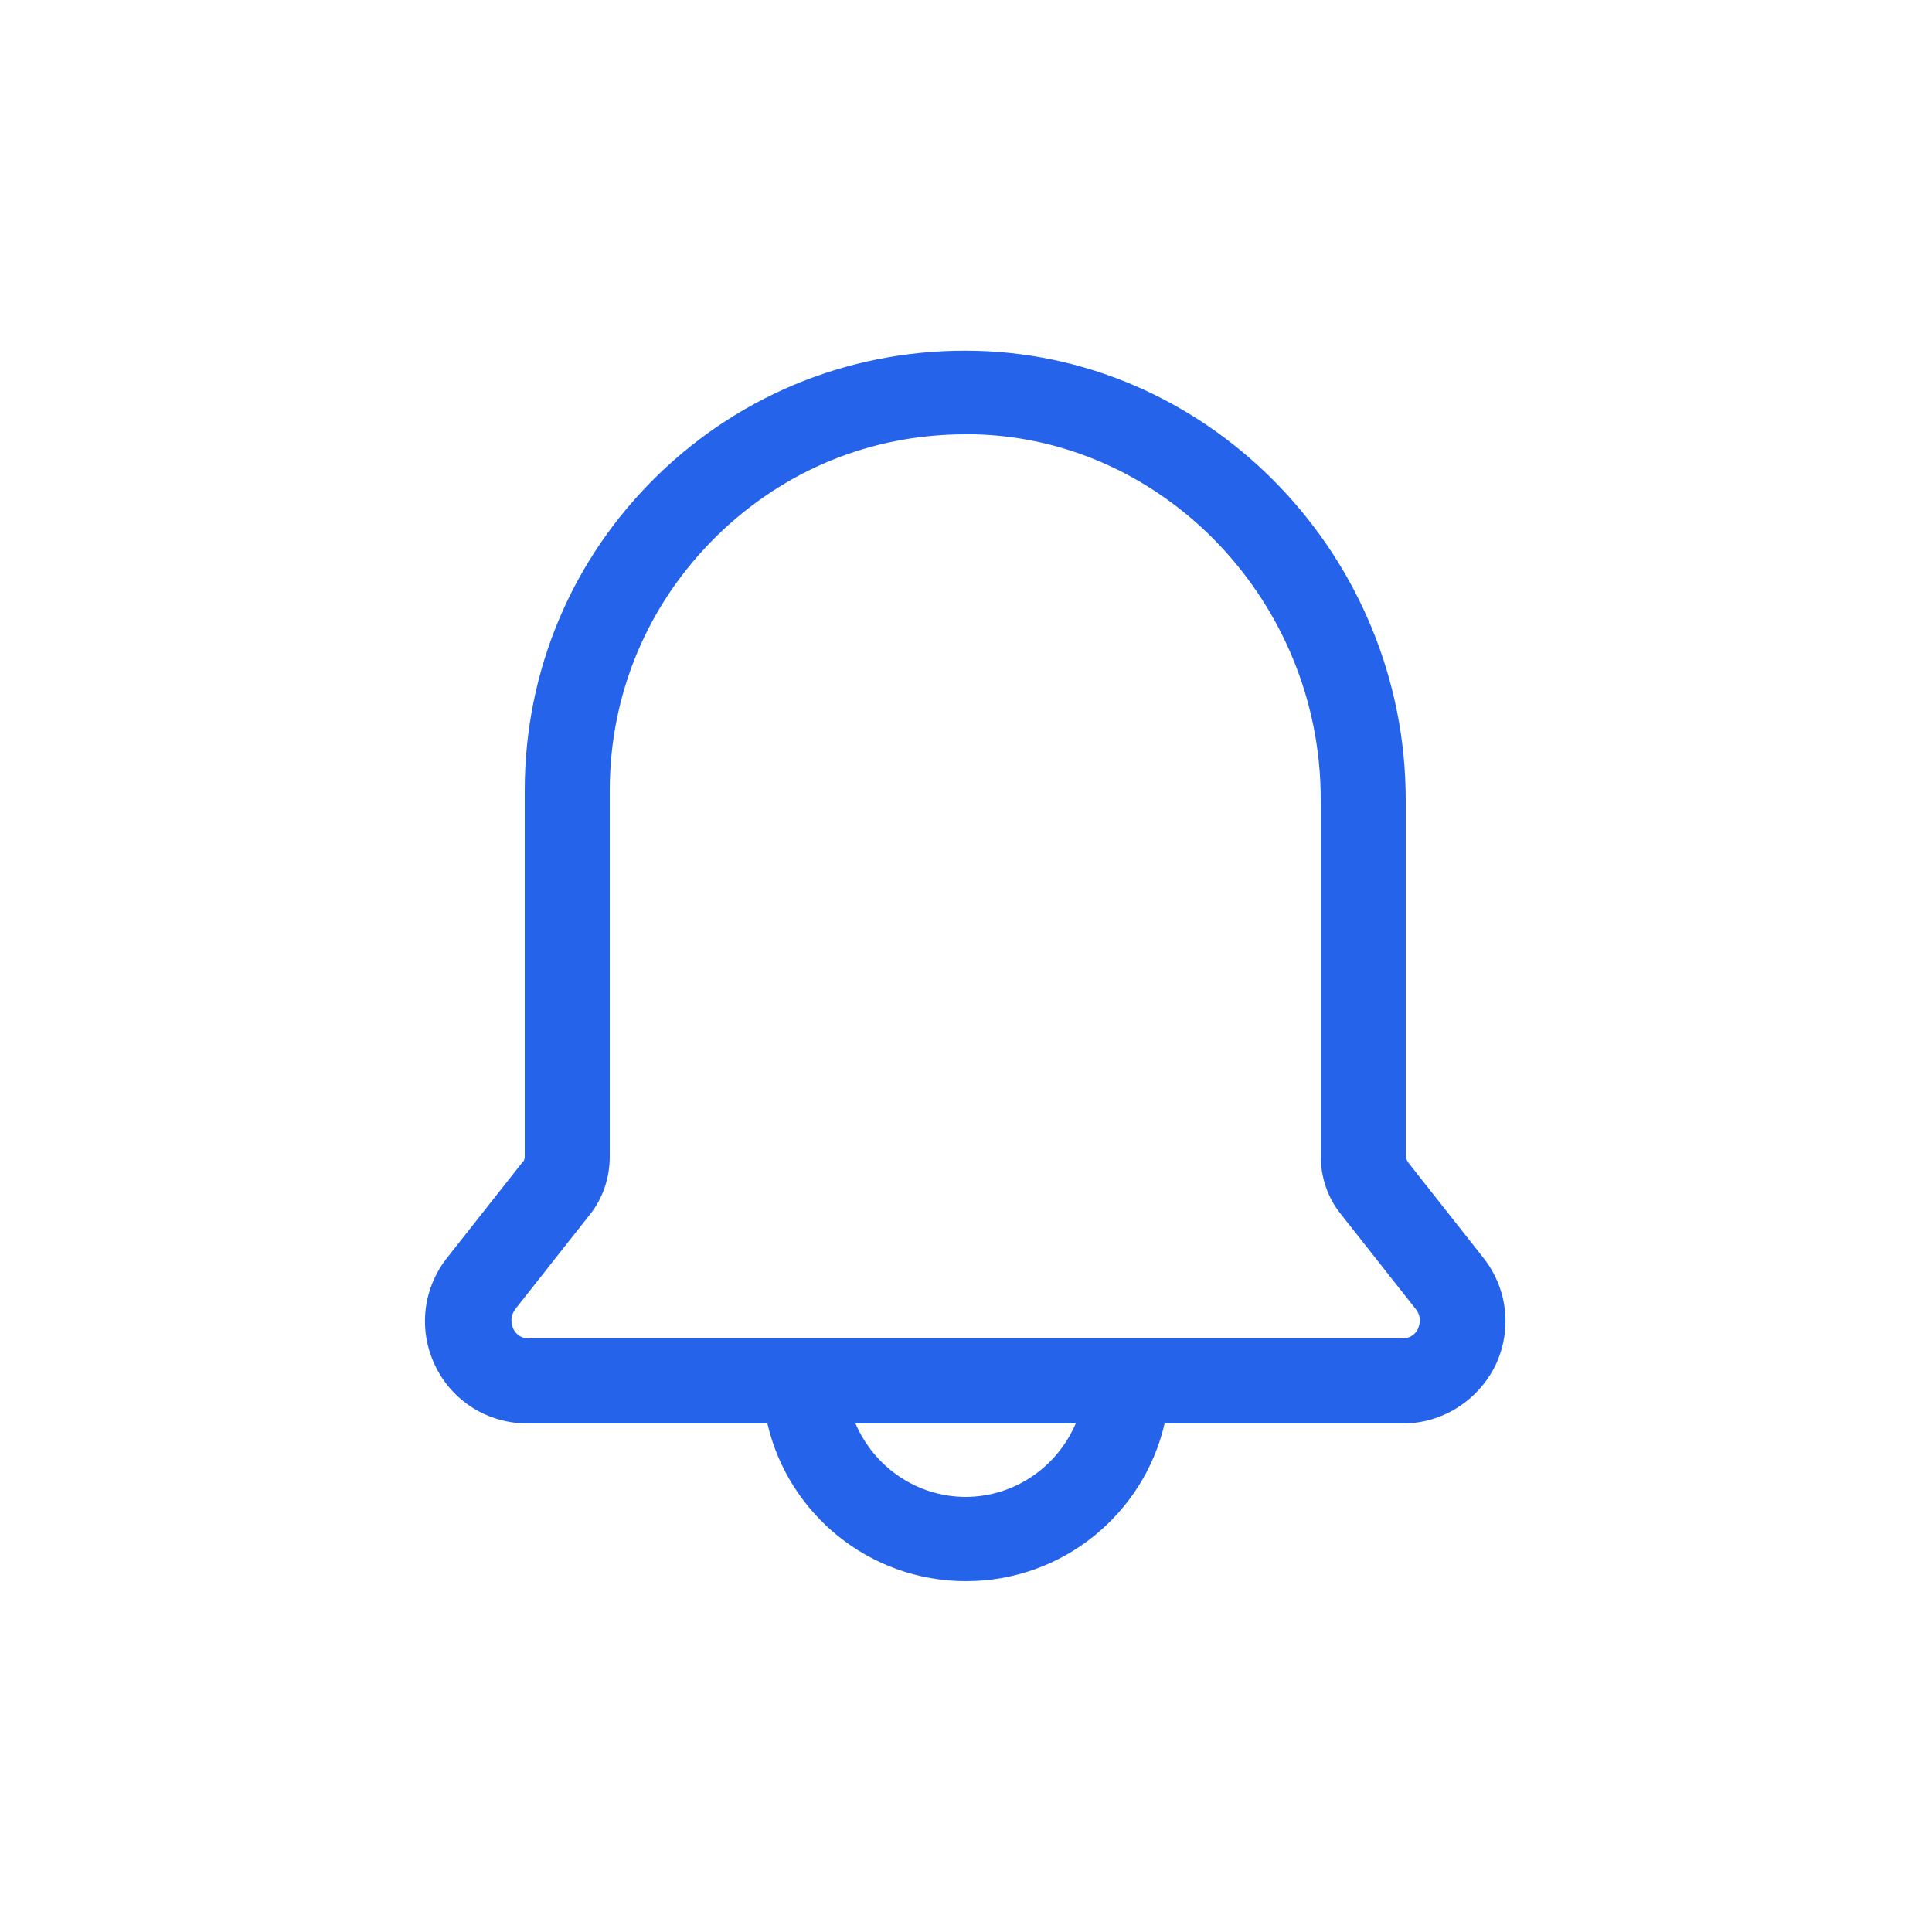
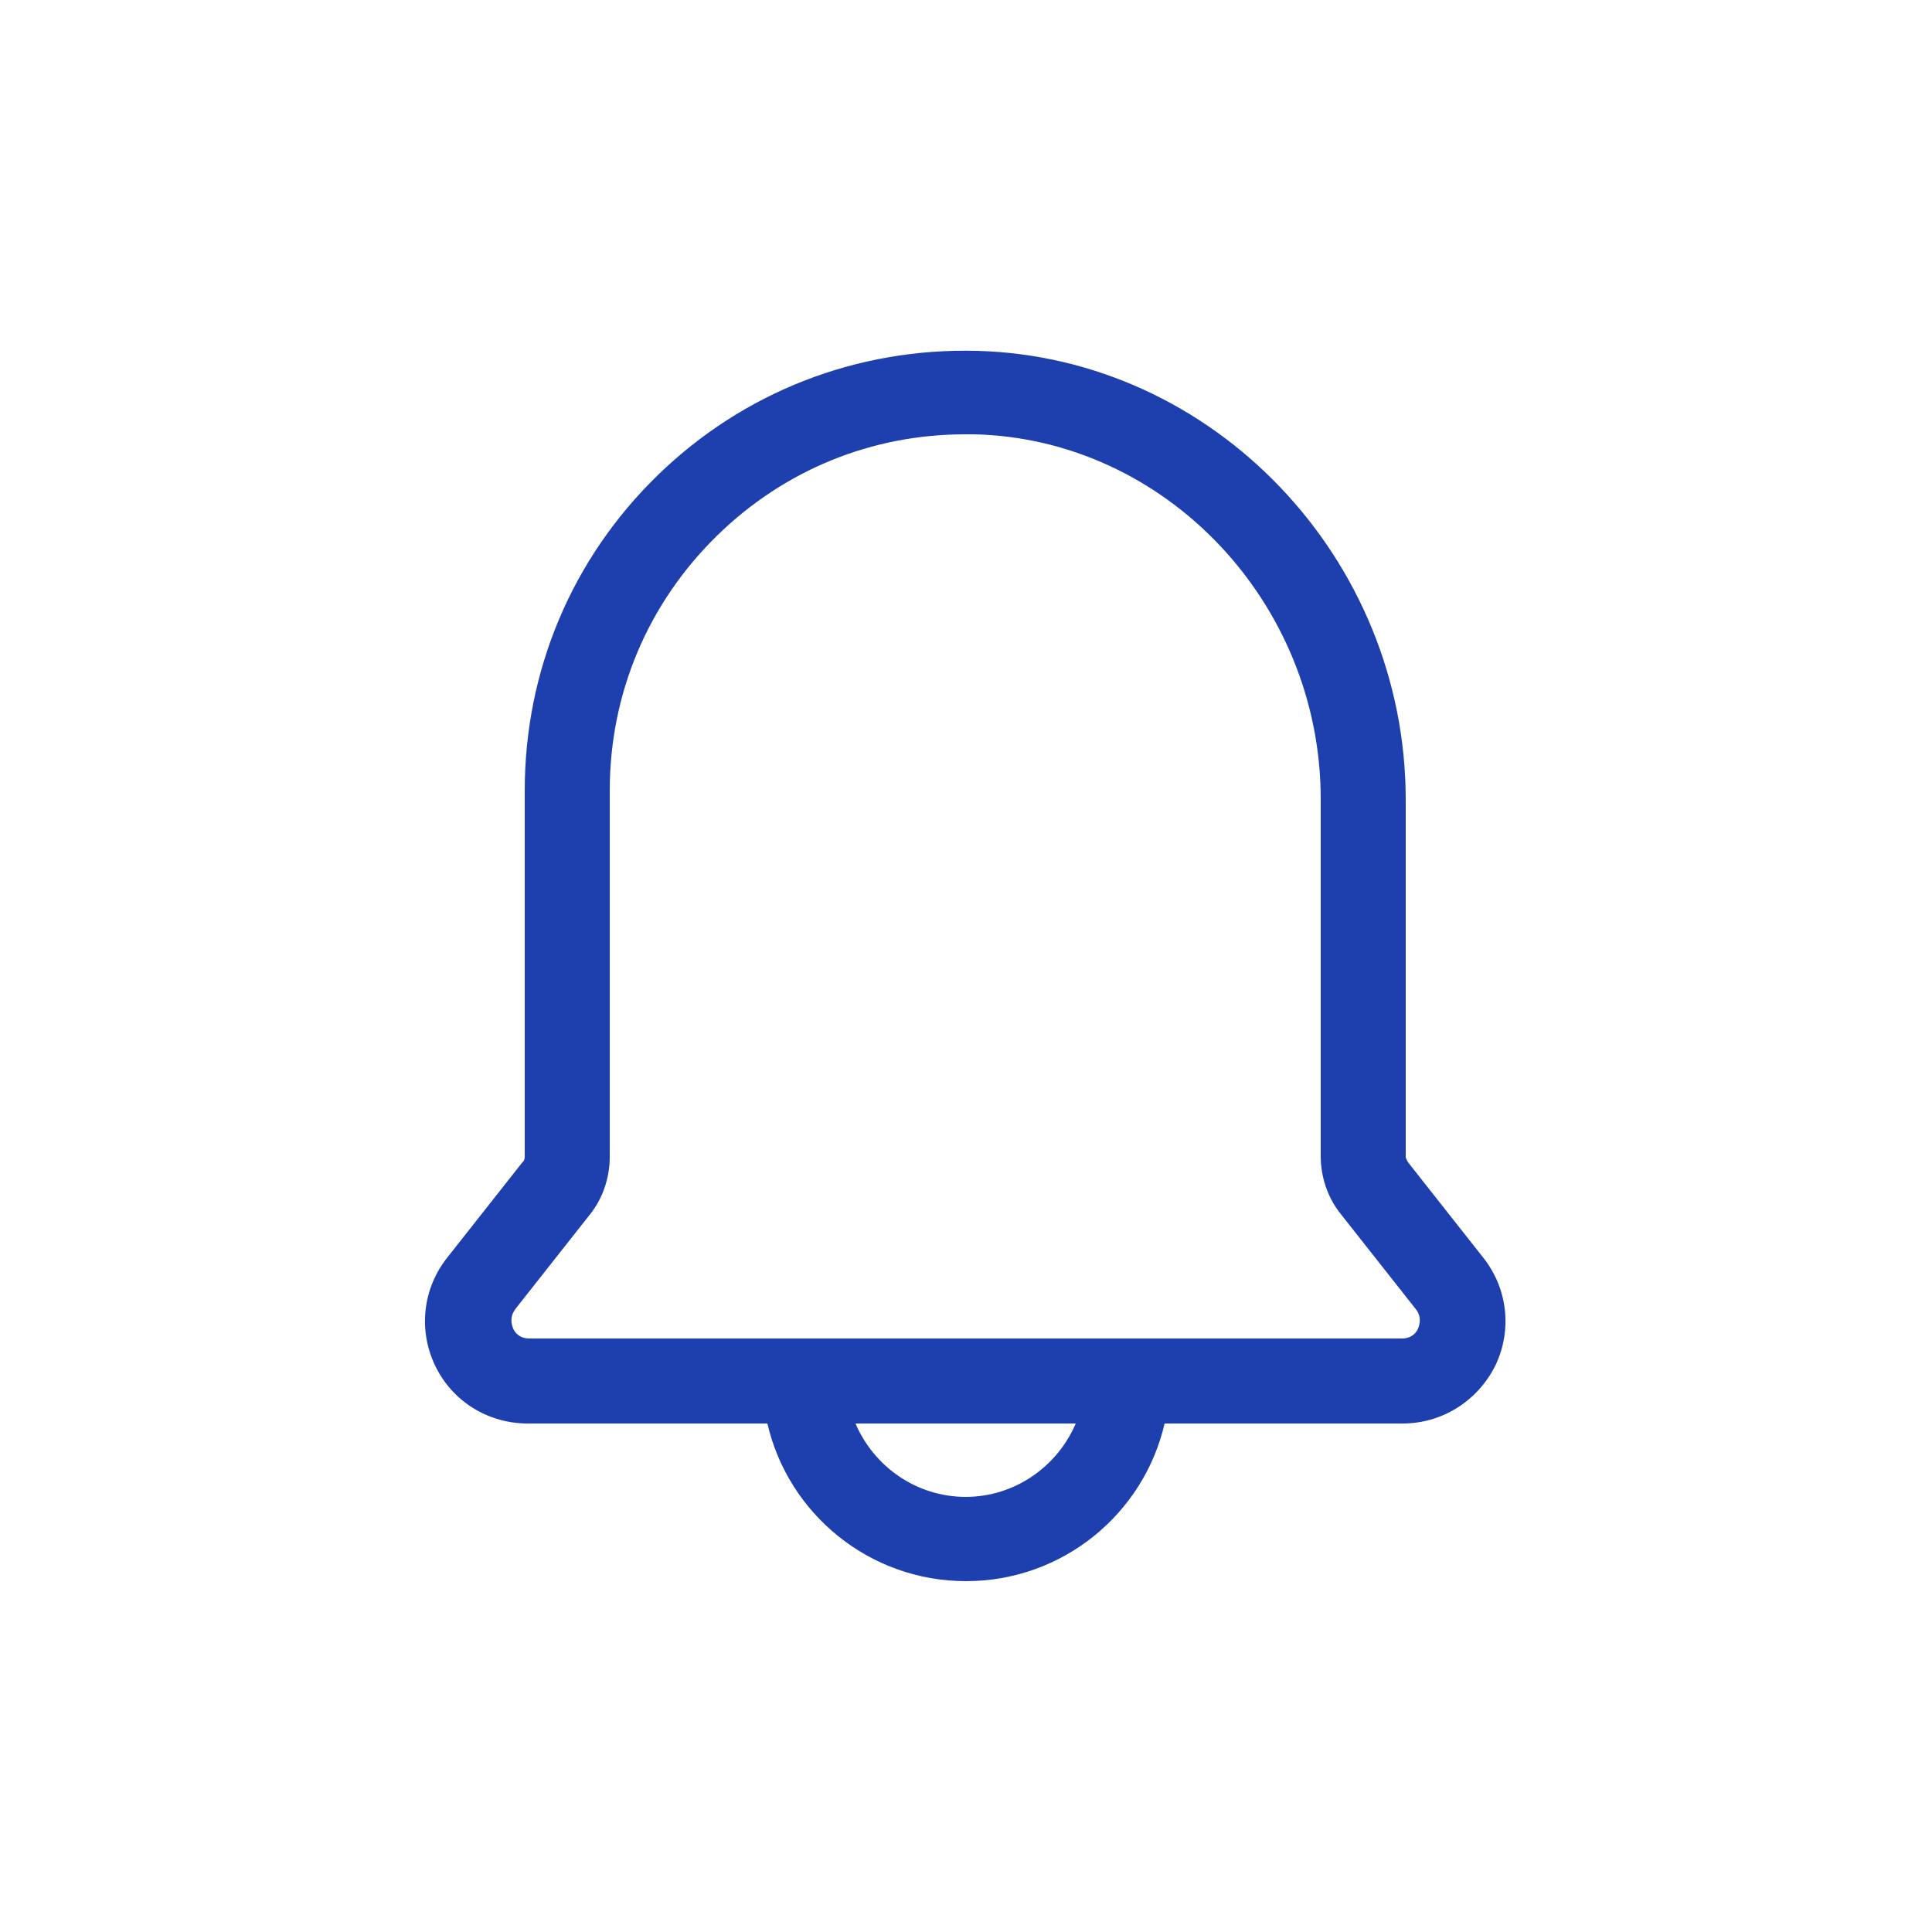
<svg xmlns="http://www.w3.org/2000/svg" id="_레이어_1" data-name="레이어 1" viewBox="0 0 25 25">
  <defs>
    <style>
      .cls-1 {
        fill: none;
      }

      .cls-2 {
-         fill: #2563eb;
+         fill: #1e40af;
      }
    </style>
  </defs>
  <rect class="cls-1" width="25" height="25" rx="5" ry="5" />
  <path class="cls-2" d="M6.85,18.42h3.08c.27,1.17,1.32,2.04,2.57,2.04s2.3-.87,2.57-2.04h3.08c.51,0,.97-.29,1.2-.75.22-.46.16-1-.16-1.4l-.97-1.23s-.03-.05-.03-.07v-4.62c0-3.13-2.49-5.73-5.55-5.81-1.55-.04-3.02.53-4.13,1.61-1.11,1.08-1.72,2.53-1.72,4.08v4.74s0,.05-.03.07l-.97,1.23c-.32.4-.38.94-.16,1.4.22.46.68.75,1.2.75ZM12.5,19.37c-.64,0-1.19-.39-1.43-.95h2.85c-.24.56-.79.95-1.43.95ZM6.66,16.95l.97-1.23c.17-.21.26-.48.26-.75v-4.74c0-1.25.49-2.42,1.39-3.3.87-.85,2-1.31,3.21-1.31.04,0,.08,0,.12,0,2.47.06,4.48,2.18,4.48,4.72v4.62c0,.27.09.54.26.75l.97,1.23c.08.1.05.2.03.25-.02.05-.08.13-.21.13H6.85c-.13,0-.19-.08-.21-.13-.02-.05-.05-.15.03-.25Z" />
</svg>
